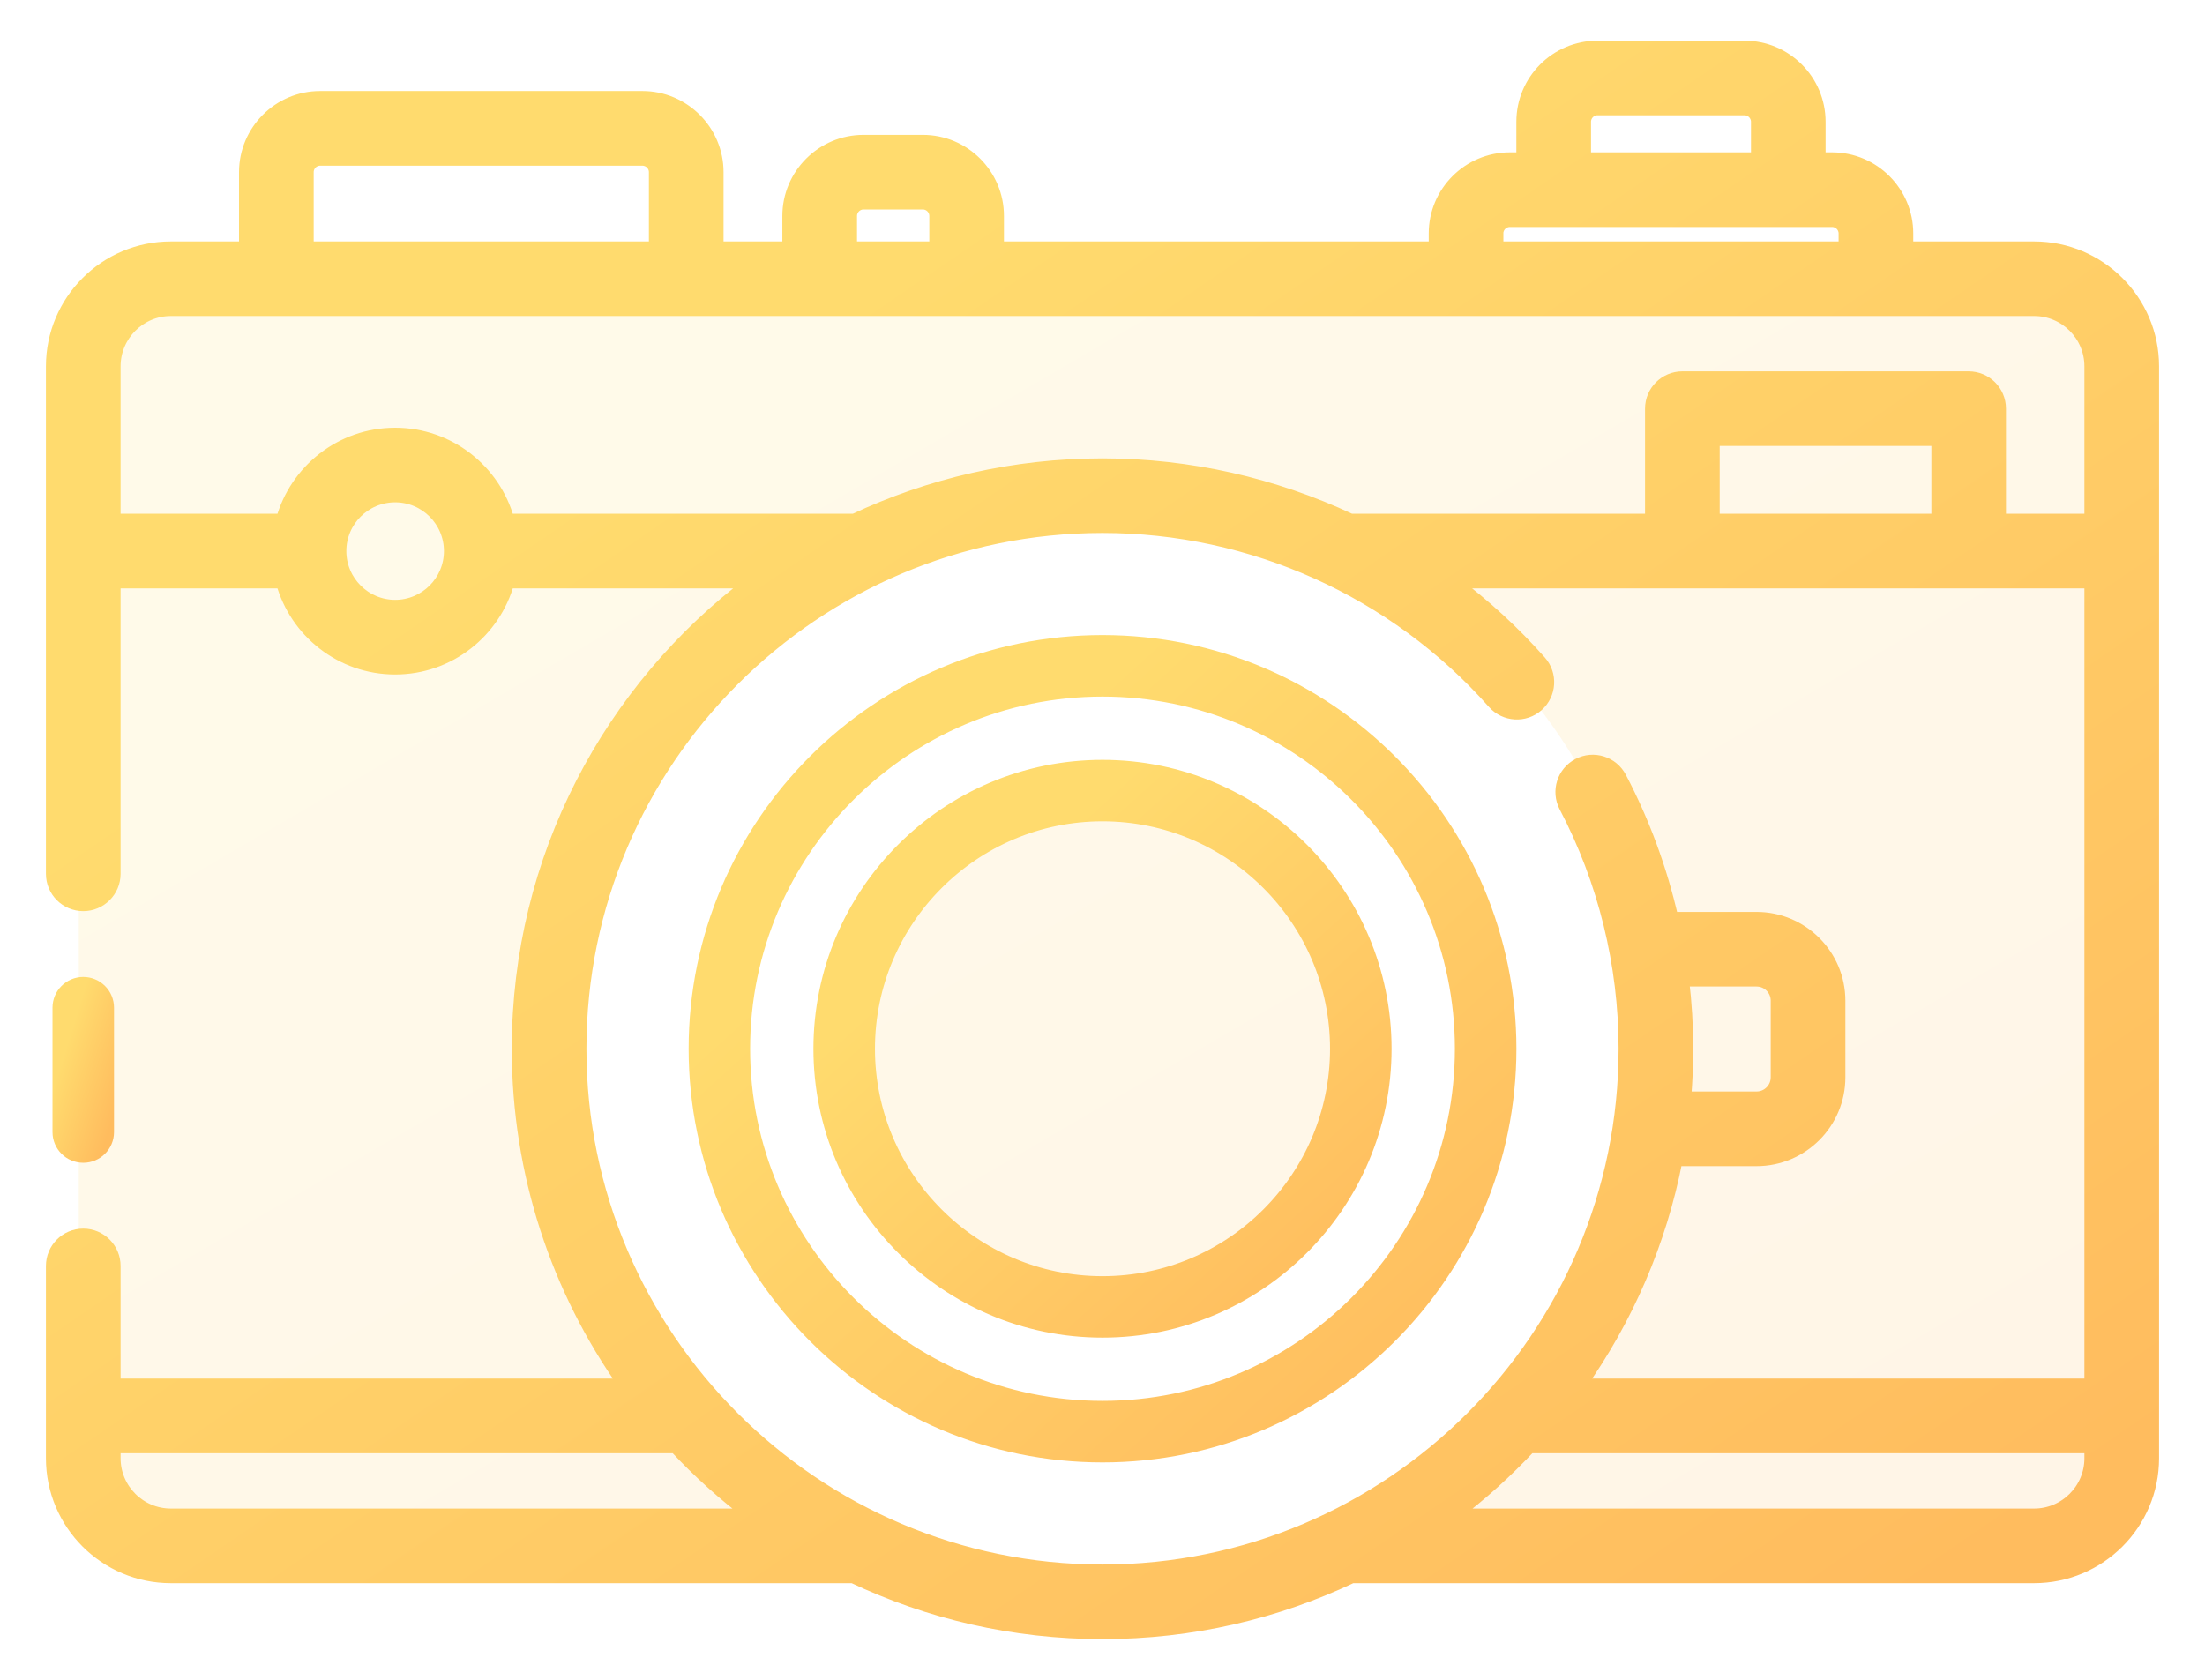
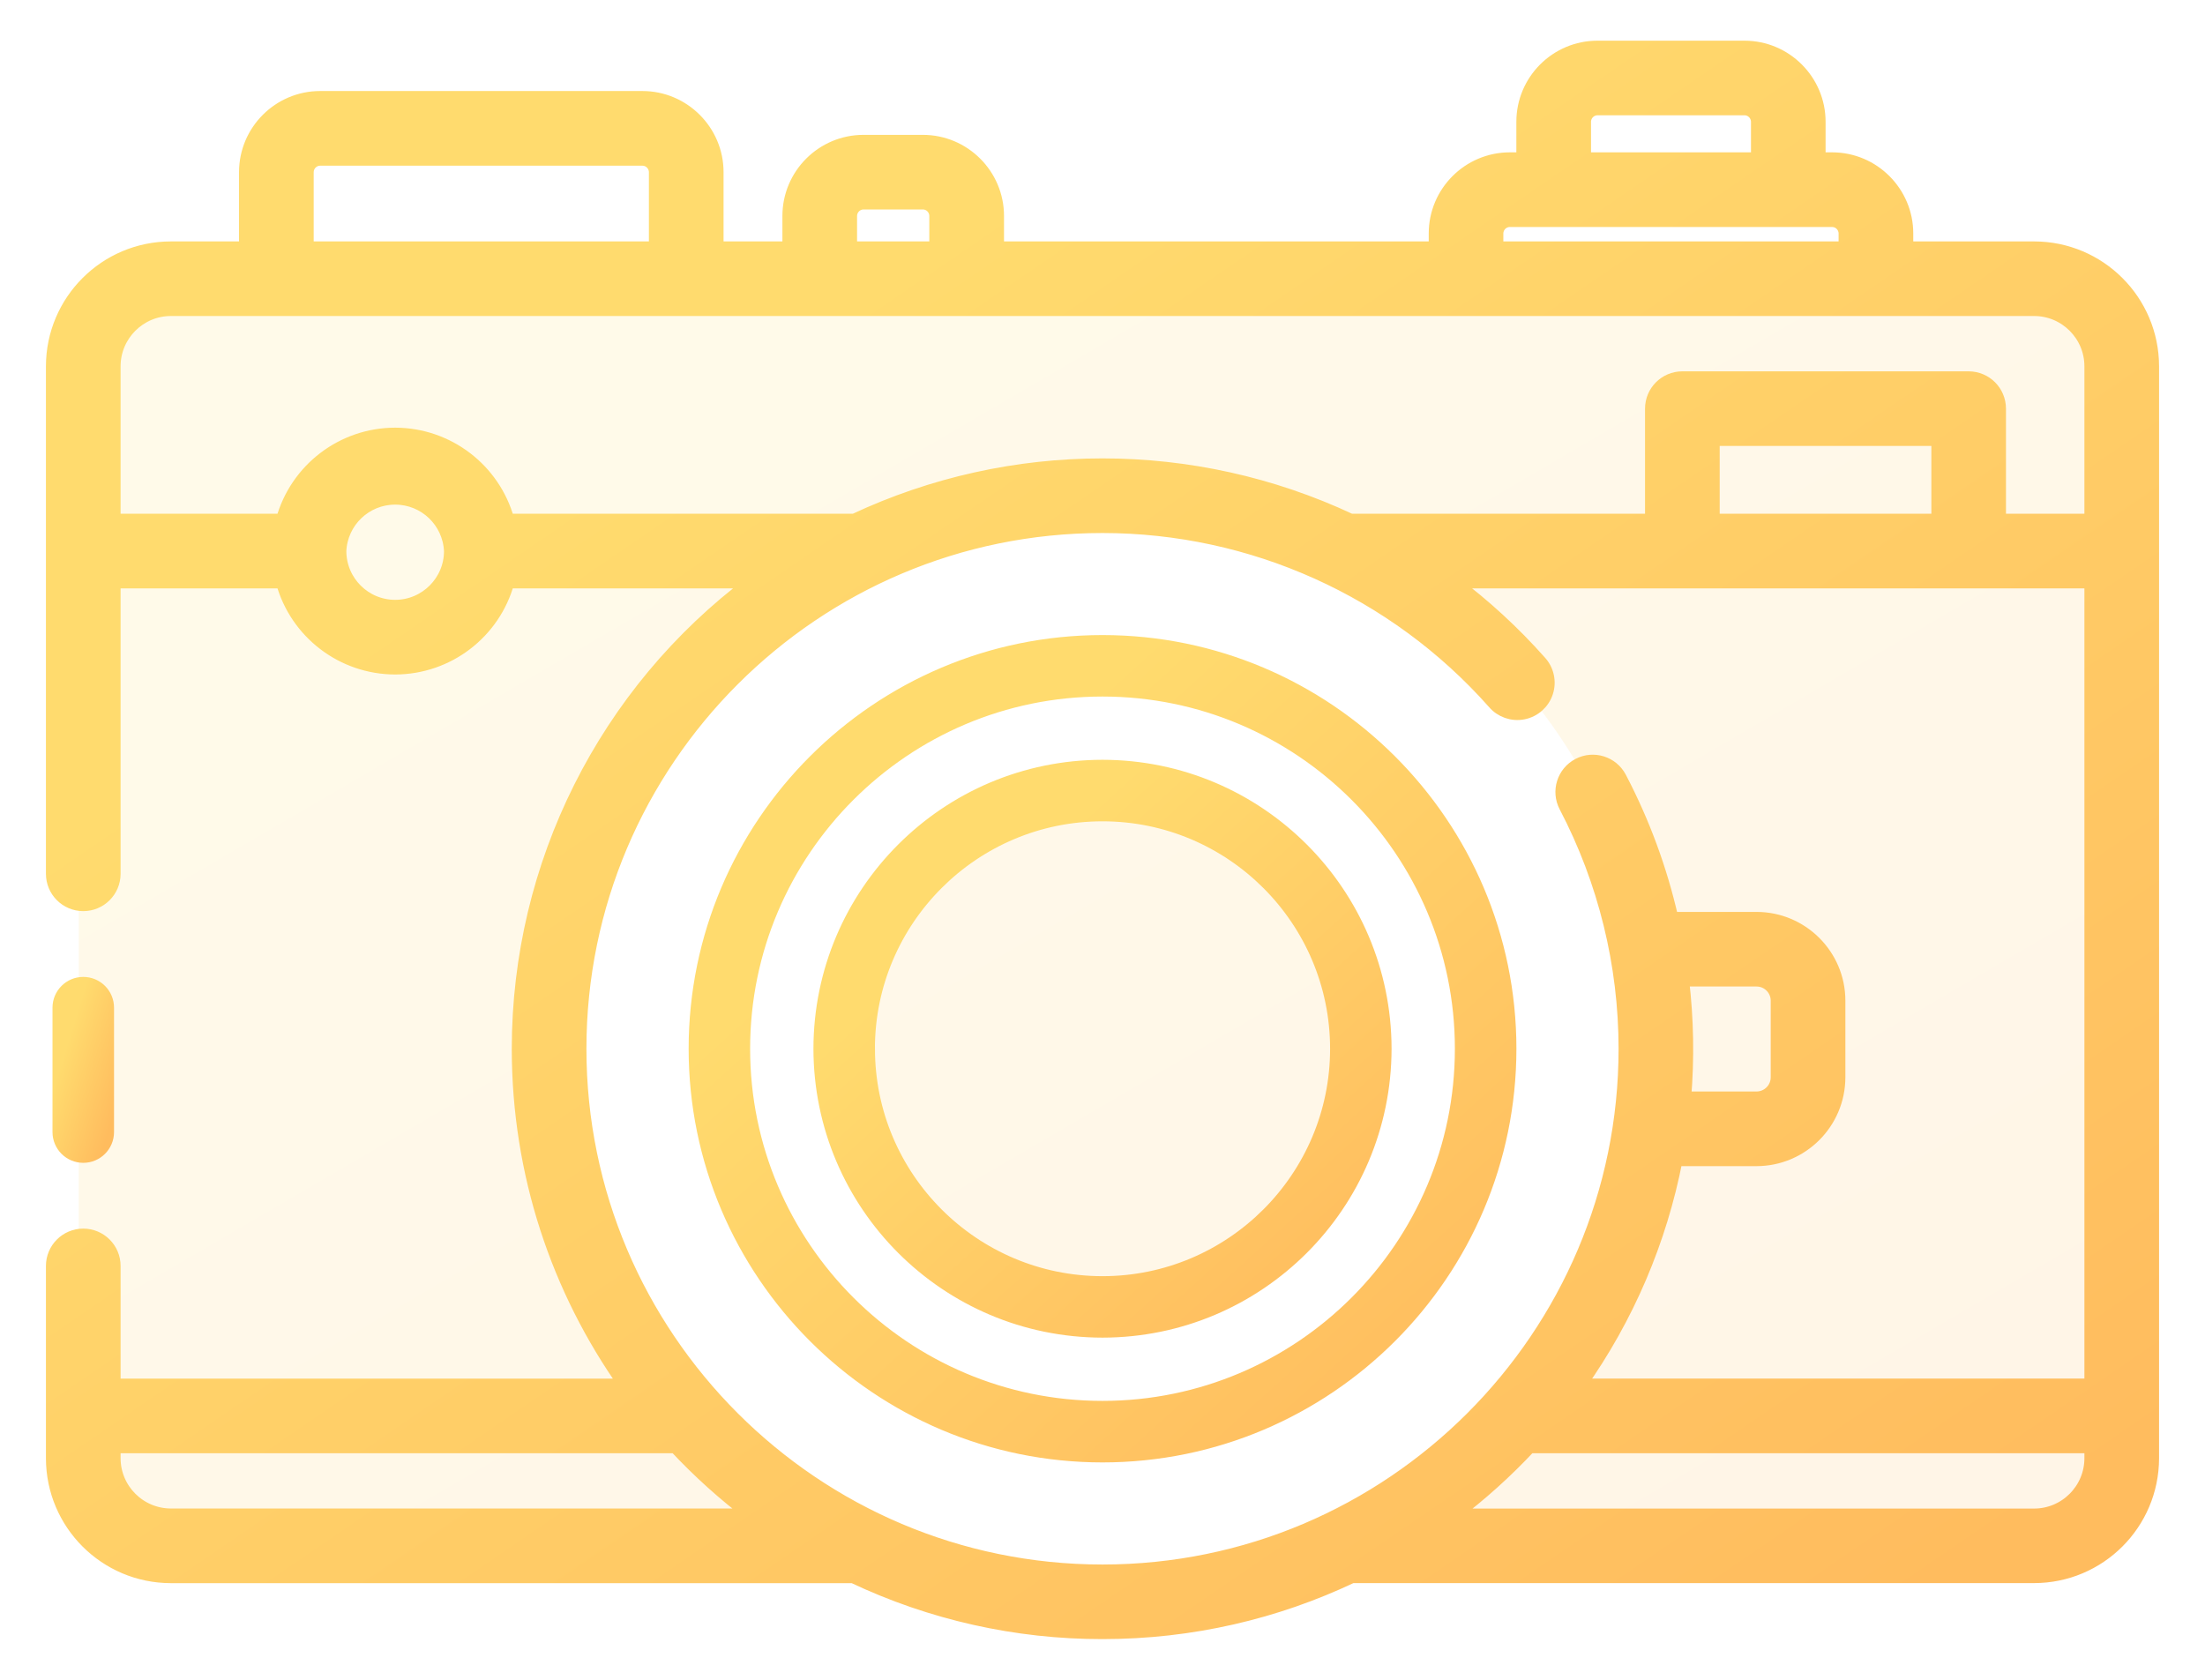
- <svg xmlns="http://www.w3.org/2000/svg" width="42" height="32" viewBox="0 0 42 32" fill="none">
-   <path opacity="0.15" fill-rule="evenodd" clip-rule="evenodd" d="M1.5 6.898C1.5 5.794 2.395 4.898 3.5 4.898H38.3C39.405 4.898 40.3 5.794 40.3 6.898V27.887C40.3 28.992 39.405 29.887 38.3 29.887H24.211C28.439 28.531 31.5 24.569 31.5 19.892C31.5 14.095 26.799 9.396 21 9.396C15.201 9.396 10.5 14.095 10.5 19.892C10.5 24.569 13.561 28.531 17.789 29.887H3.5C2.395 29.887 1.5 28.992 1.5 27.887V6.898ZM21 24.889C23.761 24.889 26 22.652 26 19.892C26 17.131 23.761 14.894 21 14.894C18.239 14.894 16 17.131 16 19.892C16 22.652 18.239 24.889 21 24.889Z" fill="url(#paint0_linear)" />
-   <path d="M2.047 21.566C2.047 21.82 1.84 22.026 1.586 22.026C1.331 22.026 1.125 21.82 1.125 21.566V19.197C1.125 18.942 1.331 18.736 1.586 18.736C1.84 18.736 2.047 18.942 2.047 19.197V21.566Z" fill="url(#paint1_linear)" stroke="url(#paint2_linear)" stroke-width="0.25" />
-   <path d="M38.745 4.724H36.318V4.447C36.318 3.665 35.681 3.027 34.897 3.027H34.648V2.32C34.648 1.537 34.011 0.9 33.228 0.9H30.428C29.645 0.9 29.008 1.537 29.008 2.32V3.027H28.759C27.976 3.027 27.339 3.664 27.339 4.447V4.724H18.998V4.114C18.998 3.331 18.361 2.694 17.578 2.694H16.448C15.665 2.694 15.027 3.331 15.027 4.114V4.724H13.657V3.279C13.657 2.497 13.019 1.859 12.236 1.859H6.098C5.315 1.859 4.678 2.497 4.678 3.279V4.724H3.255C2.012 4.724 1 5.735 1 6.978V16.646C1 16.97 1.262 17.232 1.586 17.232C1.909 17.232 2.172 16.97 2.172 16.646V11.084H5.379C5.637 12.028 6.502 12.724 7.527 12.724C8.552 12.724 9.416 12.028 9.674 11.084H14.328C11.625 13.115 9.873 16.346 9.873 19.978C9.873 22.363 10.628 24.575 11.912 26.387H2.172V24.116C2.172 23.793 1.909 23.53 1.586 23.53C1.262 23.53 1 23.793 1 24.116V27.78C1 29.023 2.012 30.034 3.255 30.034H16.249C17.691 30.717 19.301 31.1 21 31.1C22.699 31.1 24.31 30.717 25.752 30.033C25.757 30.033 25.761 30.034 25.766 30.034H38.745C39.988 30.034 41 29.023 41 27.78V6.978C41 5.735 39.988 4.724 38.745 4.724ZM30.18 2.32C30.18 2.183 30.291 2.071 30.429 2.071H33.228C33.365 2.071 33.477 2.183 33.477 2.32V3.027H30.18V2.32H30.18ZM28.51 4.447C28.51 4.31 28.622 4.199 28.759 4.199H34.897C35.034 4.199 35.146 4.31 35.146 4.447V4.724H28.511V4.447H28.51ZM16.199 4.114C16.199 3.977 16.311 3.865 16.448 3.865H17.578C17.715 3.865 17.826 3.977 17.826 4.114V4.724H16.199V4.114ZM5.85 3.279C5.85 3.142 5.961 3.031 6.098 3.031H12.236C12.373 3.031 12.485 3.142 12.485 3.279V4.724H5.85V3.279ZM7.527 11.552C6.945 11.552 6.472 11.079 6.472 10.498C6.472 9.917 6.945 9.444 7.527 9.444C8.108 9.444 8.581 9.917 8.581 10.498C8.581 11.079 8.108 11.552 7.527 11.552ZM9.674 9.912C9.416 8.969 8.552 8.273 7.527 8.273C6.501 8.273 5.637 8.969 5.379 9.912H2.172V6.978C2.172 6.381 2.658 5.895 3.255 5.895H38.745C39.342 5.895 39.828 6.381 39.828 6.978V9.912H38.084V7.784C38.084 7.461 37.822 7.199 37.498 7.199H32.045C31.722 7.199 31.459 7.461 31.459 7.784V9.912H25.727C24.263 9.226 22.651 8.857 21 8.857C19.31 8.857 17.707 9.236 16.271 9.912H9.674ZM32.631 9.912V8.37H36.913V9.912H32.631ZM3.255 28.863C2.658 28.863 2.172 28.377 2.172 27.78V27.559H12.867C13.31 28.034 13.794 28.471 14.314 28.863H3.255ZM11.045 19.979C11.045 14.492 15.511 10.028 21 10.028C23.847 10.028 26.564 11.251 28.454 13.384C28.669 13.626 29.039 13.649 29.281 13.434C29.523 13.219 29.546 12.849 29.331 12.607C28.828 12.04 28.273 11.531 27.676 11.084H39.828V26.387H30.088C30.983 25.123 31.62 23.665 31.925 22.09H33.458C34.322 22.09 35.025 21.387 35.025 20.523V19.064C35.025 18.2 34.322 17.497 33.458 17.497H31.845C31.632 16.565 31.301 15.661 30.857 14.816C30.706 14.53 30.352 14.419 30.066 14.57C29.779 14.72 29.669 15.074 29.819 15.361C30.562 16.775 30.955 18.372 30.955 19.979C30.955 25.465 26.489 29.929 21 29.929C15.511 29.929 11.045 25.465 11.045 19.979ZM32.048 18.668H33.458C33.676 18.668 33.853 18.845 33.853 19.063V20.523C33.853 20.741 33.676 20.918 33.458 20.918H32.087C32.113 20.608 32.127 20.295 32.127 19.978C32.127 19.54 32.1 19.102 32.048 18.668ZM38.745 28.863H27.686C28.206 28.471 28.69 28.034 29.134 27.559H39.828V27.78C39.828 28.377 39.342 28.863 38.745 28.863Z" fill="url(#paint3_linear)" stroke="url(#paint4_linear)" stroke-width="0.25" />
-   <path d="M13.242 19.979C13.242 15.702 16.722 12.223 21 12.223C25.278 12.223 28.759 15.702 28.759 19.979C28.759 24.255 25.278 27.734 21 27.734C16.722 27.734 13.242 24.255 13.242 19.979ZM14.163 19.979C14.163 23.747 17.23 26.812 21 26.812C24.77 26.812 27.837 23.747 27.837 19.979C27.837 16.21 24.77 13.145 21 13.145C17.23 13.145 14.163 16.21 14.163 19.979Z" fill="url(#paint5_linear)" stroke="url(#paint6_linear)" stroke-width="0.25" />
-   <path d="M15.619 19.979C15.619 17.013 18.033 14.6 21 14.6C23.967 14.6 26.381 17.013 26.381 19.979C26.381 22.944 23.967 25.357 21 25.357C18.033 25.357 15.619 22.944 15.619 19.979ZM16.541 19.979C16.541 22.436 18.541 24.436 21 24.436C23.459 24.436 25.459 22.436 25.459 19.979C25.459 17.52 23.459 15.521 21 15.521C18.541 15.521 16.541 17.52 16.541 19.979Z" fill="url(#paint7_linear)" stroke="url(#paint8_linear)" stroke-width="0.25" />
+ <svg xmlns="http://www.w3.org/2000/svg" width="42" height="32" fill="none">
+   <path opacity=".15" fill-rule="evenodd" clip-rule="evenodd" d="M1.5 6.898a2 2 0 0 1 2-2h34.8a2 2 0 0 1 2 2v20.99a2 2 0 0 1-2 2H24.21c4.23-1.357 7.29-5.32 7.29-9.996 0-5.797-4.701-10.496-10.5-10.496s-10.5 4.7-10.5 10.496c0 4.677 3.06 8.64 7.29 9.995H3.5a2 2 0 0 1-2-2V6.898ZM21 24.89a4.999 4.999 0 1 0 0-9.995 4.999 4.999 0 1 0 0 9.995Z" fill="url(#a)" />
+   <path d="M2.047 21.566a.461.461 0 0 1-.922 0v-2.37a.46.46 0 0 1 .922 0v2.37Z" fill="url(#b)" stroke="url(#c)" stroke-width=".25" />
+   <path d="M38.745 4.724h-2.427v-.277c0-.782-.637-1.42-1.42-1.42h-.25V2.32c0-.783-.637-1.42-1.42-1.42h-2.8c-.783 0-1.42.637-1.42 1.42v.707h-.249c-.783 0-1.42.637-1.42 1.42v.277h-8.34v-.61c0-.783-.638-1.42-1.421-1.42h-1.13c-.783 0-1.42.637-1.42 1.42v.61h-1.371V3.279c0-.782-.638-1.42-1.421-1.42H6.098c-.783 0-1.42.638-1.42 1.42v1.445H3.255A2.257 2.257 0 0 0 1 6.978v9.668a.586.586 0 0 0 1.172 0v-5.562h3.207a2.23 2.23 0 0 0 2.148 1.64 2.23 2.23 0 0 0 2.147-1.64h4.654a11.11 11.11 0 0 0-4.455 8.894c0 2.385.755 4.596 2.039 6.41h-9.74v-2.272a.586.586 0 0 0-1.172 0v3.664a2.257 2.257 0 0 0 2.255 2.254H16.25A11.063 11.063 0 0 0 21 31.1c1.7 0 3.31-.383 4.752-1.067h12.993A2.257 2.257 0 0 0 41 27.78V6.978a2.257 2.257 0 0 0-2.255-2.254ZM30.18 2.32a.25.25 0 0 1 .249-.249h2.799a.25.25 0 0 1 .249.249v.707H30.18V2.32Zm-1.67 2.127a.25.25 0 0 1 .25-.248h6.137a.25.25 0 0 1 .249.248v.277H28.51v-.277ZM16.2 4.114a.25.25 0 0 1 .248-.249h1.13c.137 0 .248.112.248.249v.61H16.2v-.61ZM5.85 3.279a.25.25 0 0 1 .248-.248h6.138a.25.25 0 0 1 .249.248v1.445H5.85V3.279Zm1.677 8.273a1.056 1.056 0 0 1-1.055-1.054 1.056 1.056 0 0 1 2.11 0c0 .582-.474 1.054-1.056 1.054Zm2.147-1.64a2.23 2.23 0 0 0-2.147-1.64 2.23 2.23 0 0 0-2.148 1.64H2.172V6.978c0-.597.486-1.083 1.083-1.083h35.49c.597 0 1.083.486 1.083 1.083v2.934h-1.744V7.784a.586.586 0 0 0-.586-.585h-5.453a.586.586 0 0 0-.586.585v2.128h-5.732a11.126 11.126 0 0 0-9.456 0H9.674Zm22.957 0V8.37h4.282v1.542H32.63ZM3.255 28.862a1.085 1.085 0 0 1-1.083-1.082v-.221h10.694c.444.475.928.912 1.448 1.303H3.255Zm7.79-8.883c0-5.487 4.466-9.95 9.955-9.95a9.968 9.968 0 0 1 7.454 3.355.586.586 0 1 0 .877-.777 11.144 11.144 0 0 0-1.655-1.523h12.152v15.303h-9.74a11.065 11.065 0 0 0 1.837-4.297h1.533a1.57 1.57 0 0 0 1.567-1.567v-1.46c0-.863-.703-1.566-1.567-1.566h-1.613a11.066 11.066 0 0 0-.988-2.681.585.585 0 0 0-1.038.544 9.968 9.968 0 0 1 1.136 4.619c0 5.486-4.466 9.95-9.955 9.95s-9.955-4.464-9.955-9.95Zm21.003-1.311h1.41c.218 0 .395.177.395.395v1.46a.396.396 0 0 1-.395.395h-1.371a11.162 11.162 0 0 0-.039-2.25Zm6.697 10.195H27.686a11.22 11.22 0 0 0 1.448-1.304h10.694v.22c0 .598-.486 1.084-1.083 1.084Z" fill="url(#d)" stroke="url(#e)" stroke-width=".25" />
+   <path d="M13.242 19.979c0-4.277 3.48-7.756 7.758-7.756 4.278 0 7.759 3.48 7.759 7.755 0 4.276-3.48 7.756-7.759 7.756-4.278 0-7.758-3.48-7.758-7.756Zm.921 0c0 3.768 3.067 6.833 6.837 6.833 3.77 0 6.837-3.065 6.837-6.834 0-3.768-3.067-6.834-6.837-6.834-3.77 0-6.837 3.066-6.837 6.835Z" fill="url(#f)" stroke="url(#g)" stroke-width=".25" />
+   <path d="M15.619 19.979a5.386 5.386 0 0 1 5.38-5.38 5.386 5.386 0 0 1 5.382 5.38A5.386 5.386 0 0 1 21 25.357a5.386 5.386 0 0 1-5.381-5.378Zm.922 0c0 2.457 2 4.457 4.459 4.457 2.459 0 4.46-2 4.46-4.457 0-2.459-2.001-4.458-4.46-4.458s-4.46 2-4.46 4.457Z" fill="url(#h)" stroke="url(#i)" stroke-width=".25" />
  <defs>
-     <linearGradient id="paint0_linear" x1="3.699" y1="4.898" x2="22.569" y2="37.252" gradientUnits="userSpaceOnUse">
-       <stop offset="0.259" stop-color="#FFDB6E" />
+     <linearGradient id="a" x1="3.699" y1="4.898" x2="22.569" y2="37.252" gradientUnits="userSpaceOnUse">
+       <stop offset=".259" stop-color="#FFDB6E" />
      <stop offset="1" stop-color="#FFBC5E" />
    </linearGradient>
-     <linearGradient id="paint1_linear" x1="1.177" y1="18.736" x2="2.789" y2="19.235" gradientUnits="userSpaceOnUse">
-       <stop offset="0.259" stop-color="#FFDB6E" />
+     <linearGradient id="b" x1="1.177" y1="18.736" x2="2.789" y2="19.235" gradientUnits="userSpaceOnUse">
+       <stop offset=".259" stop-color="#FFDB6E" />
      <stop offset="1" stop-color="#FFBC5E" />
    </linearGradient>
-     <linearGradient id="paint2_linear" x1="1.177" y1="18.736" x2="2.789" y2="19.235" gradientUnits="userSpaceOnUse">
-       <stop offset="0.259" stop-color="#FFDB6E" />
+     <linearGradient id="c" x1="1.177" y1="18.736" x2="2.789" y2="19.235" gradientUnits="userSpaceOnUse">
+       <stop offset=".259" stop-color="#FFDB6E" />
      <stop offset="1" stop-color="#FFBC5E" />
    </linearGradient>
-     <linearGradient id="paint3_linear" x1="3.267" y1="0.9" x2="27.682" y2="36.609" gradientUnits="userSpaceOnUse">
-       <stop offset="0.259" stop-color="#FFDB6E" />
+     <linearGradient id="d" x1="3.267" y1=".9" x2="27.682" y2="36.609" gradientUnits="userSpaceOnUse">
+       <stop offset=".259" stop-color="#FFDB6E" />
      <stop offset="1" stop-color="#FFBC5E" />
    </linearGradient>
-     <linearGradient id="paint4_linear" x1="3.267" y1="0.9" x2="27.682" y2="36.609" gradientUnits="userSpaceOnUse">
-       <stop offset="0.259" stop-color="#FFDB6E" />
+     <linearGradient id="e" x1="3.267" y1=".9" x2="27.682" y2="36.609" gradientUnits="userSpaceOnUse">
+       <stop offset=".259" stop-color="#FFDB6E" />
      <stop offset="1" stop-color="#FFBC5E" />
    </linearGradient>
-     <linearGradient id="paint5_linear" x1="14.121" y1="12.223" x2="27.511" y2="27.015" gradientUnits="userSpaceOnUse">
-       <stop offset="0.259" stop-color="#FFDB6E" />
+     <linearGradient id="f" x1="14.121" y1="12.223" x2="27.511" y2="27.015" gradientUnits="userSpaceOnUse">
+       <stop offset=".259" stop-color="#FFDB6E" />
      <stop offset="1" stop-color="#FFBC5E" />
    </linearGradient>
-     <linearGradient id="paint6_linear" x1="14.121" y1="12.223" x2="27.511" y2="27.015" gradientUnits="userSpaceOnUse">
-       <stop offset="0.259" stop-color="#FFDB6E" />
+     <linearGradient id="g" x1="14.121" y1="12.223" x2="27.511" y2="27.015" gradientUnits="userSpaceOnUse">
+       <stop offset=".259" stop-color="#FFDB6E" />
      <stop offset="1" stop-color="#FFBC5E" />
    </linearGradient>
-     <linearGradient id="paint7_linear" x1="16.229" y1="14.6" x2="25.516" y2="24.859" gradientUnits="userSpaceOnUse">
-       <stop offset="0.259" stop-color="#FFDB6E" />
+     <linearGradient id="h" x1="16.229" y1="14.6" x2="25.516" y2="24.859" gradientUnits="userSpaceOnUse">
+       <stop offset=".259" stop-color="#FFDB6E" />
      <stop offset="1" stop-color="#FFBC5E" />
    </linearGradient>
-     <linearGradient id="paint8_linear" x1="16.229" y1="14.6" x2="25.516" y2="24.859" gradientUnits="userSpaceOnUse">
-       <stop offset="0.259" stop-color="#FFDB6E" />
+     <linearGradient id="i" x1="16.229" y1="14.6" x2="25.516" y2="24.859" gradientUnits="userSpaceOnUse">
+       <stop offset=".259" stop-color="#FFDB6E" />
      <stop offset="1" stop-color="#FFBC5E" />
    </linearGradient>
  </defs>
</svg>
